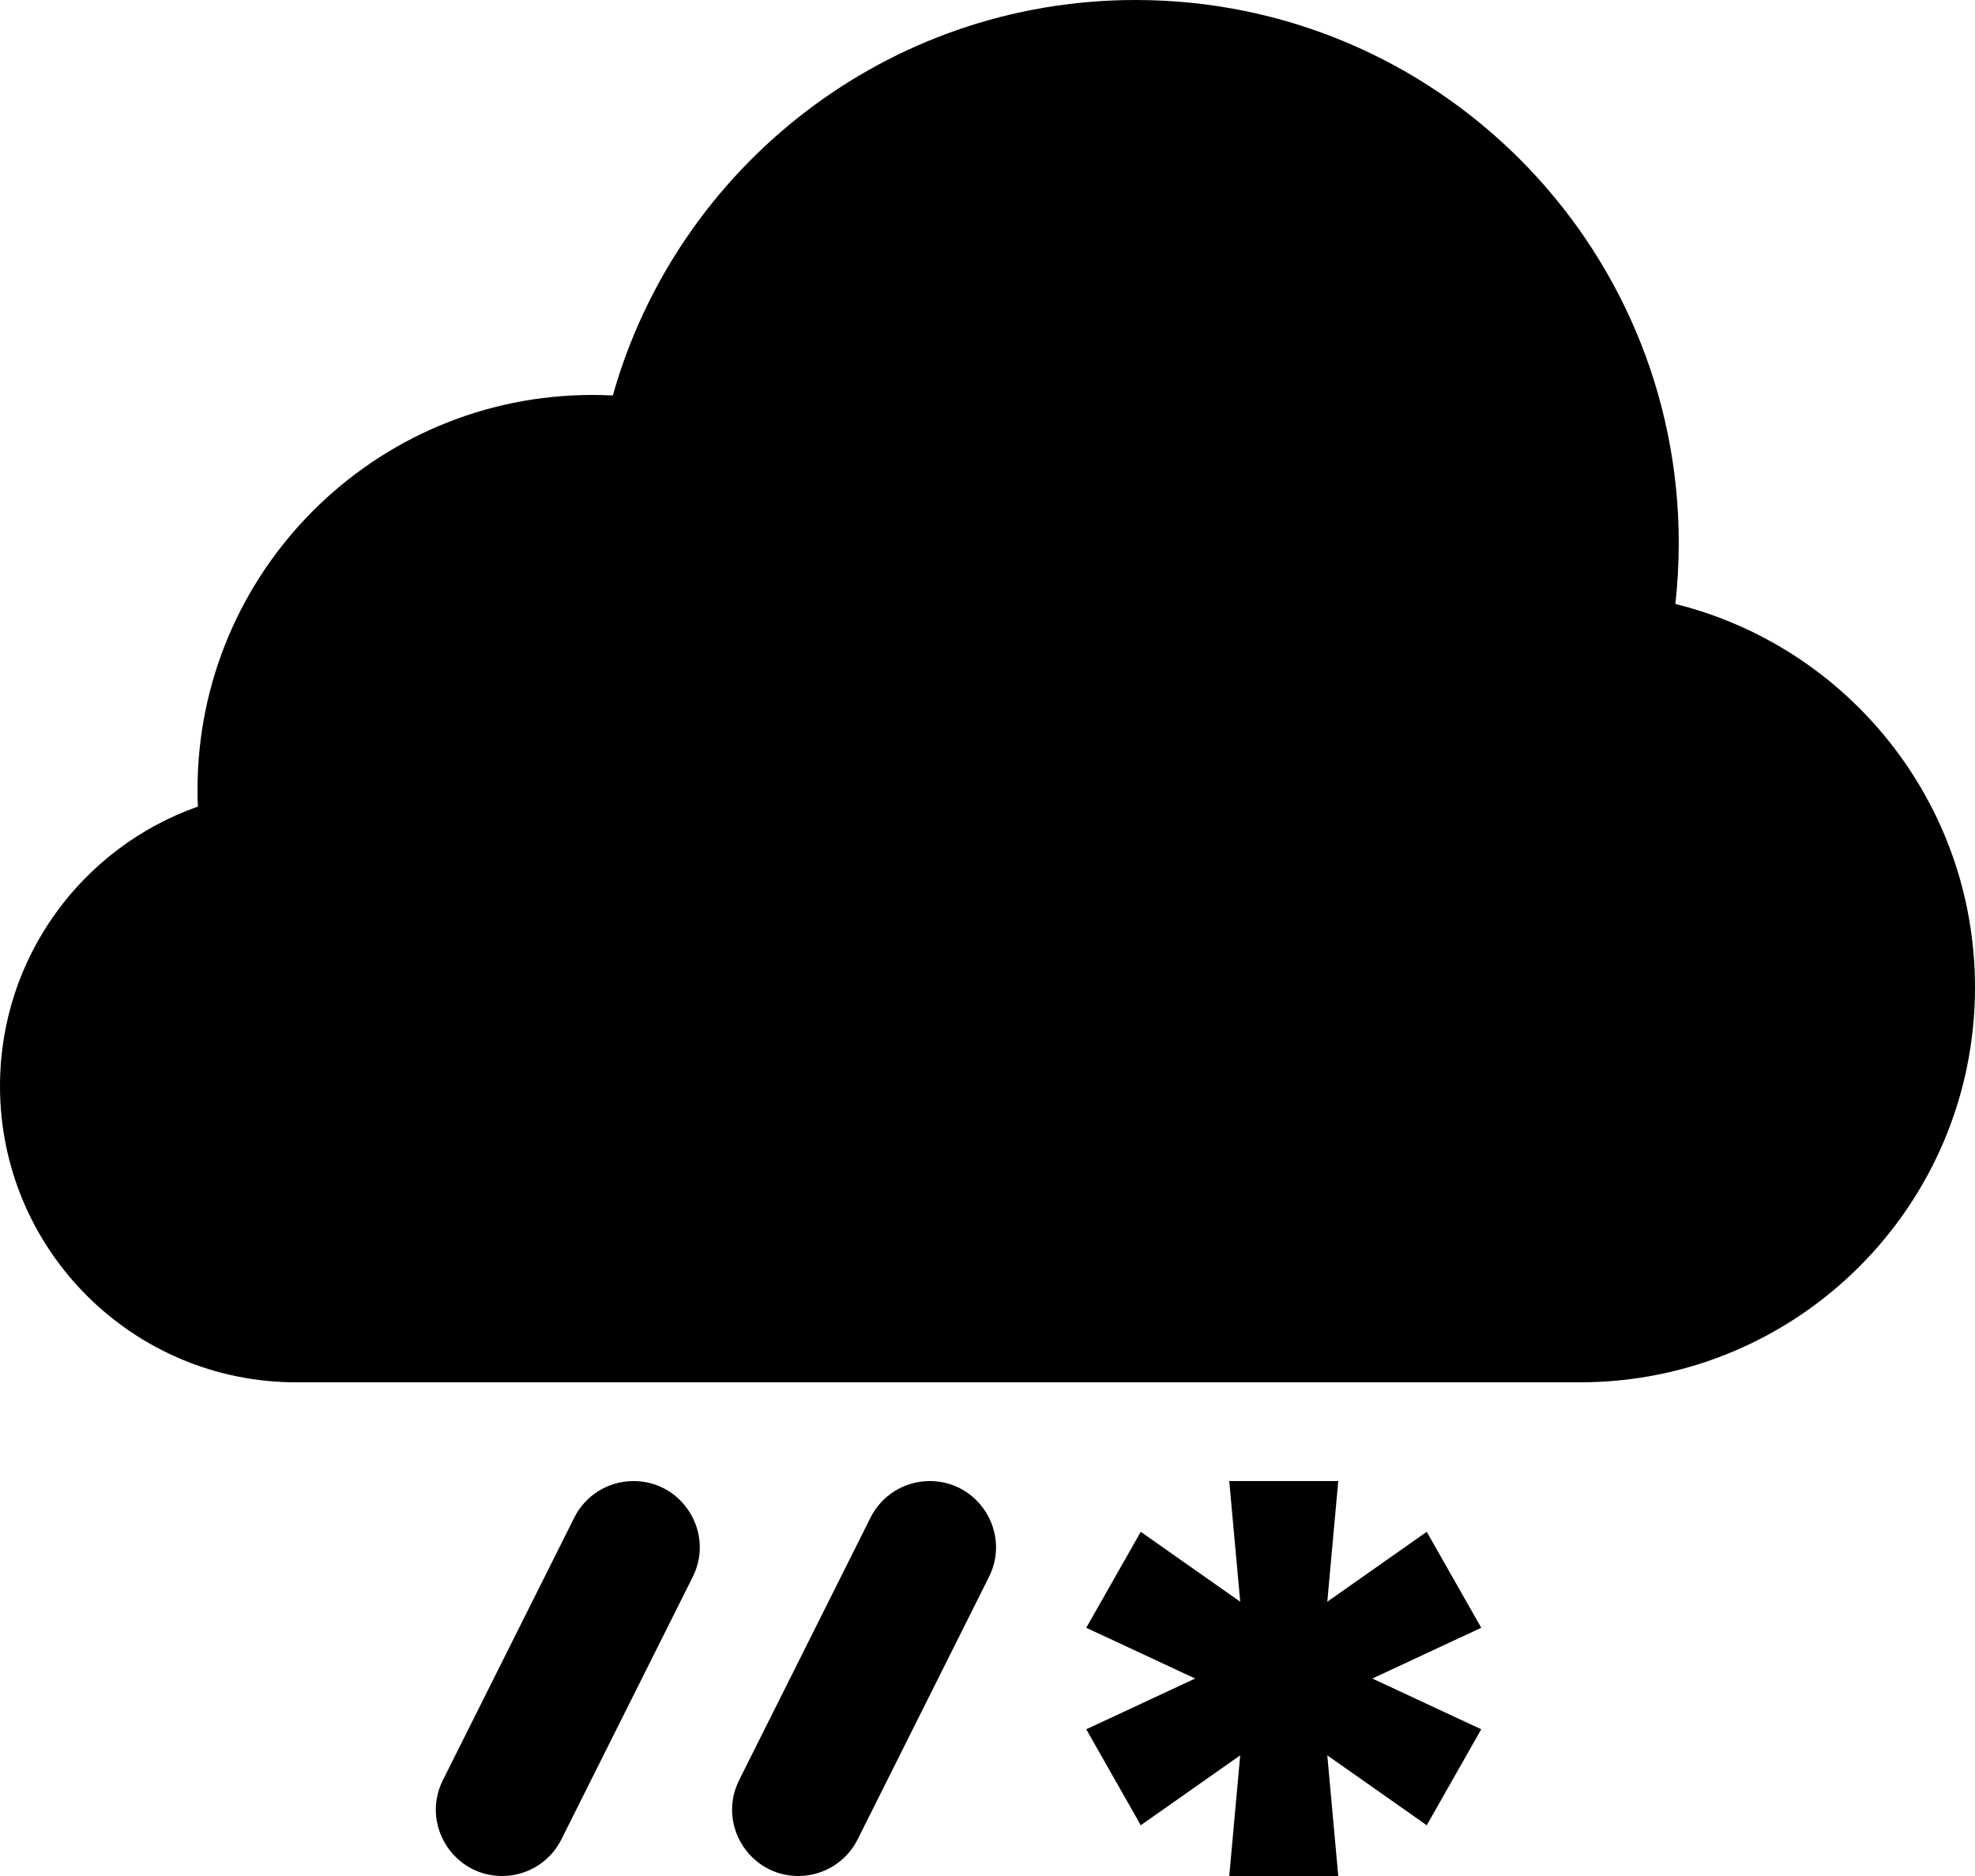
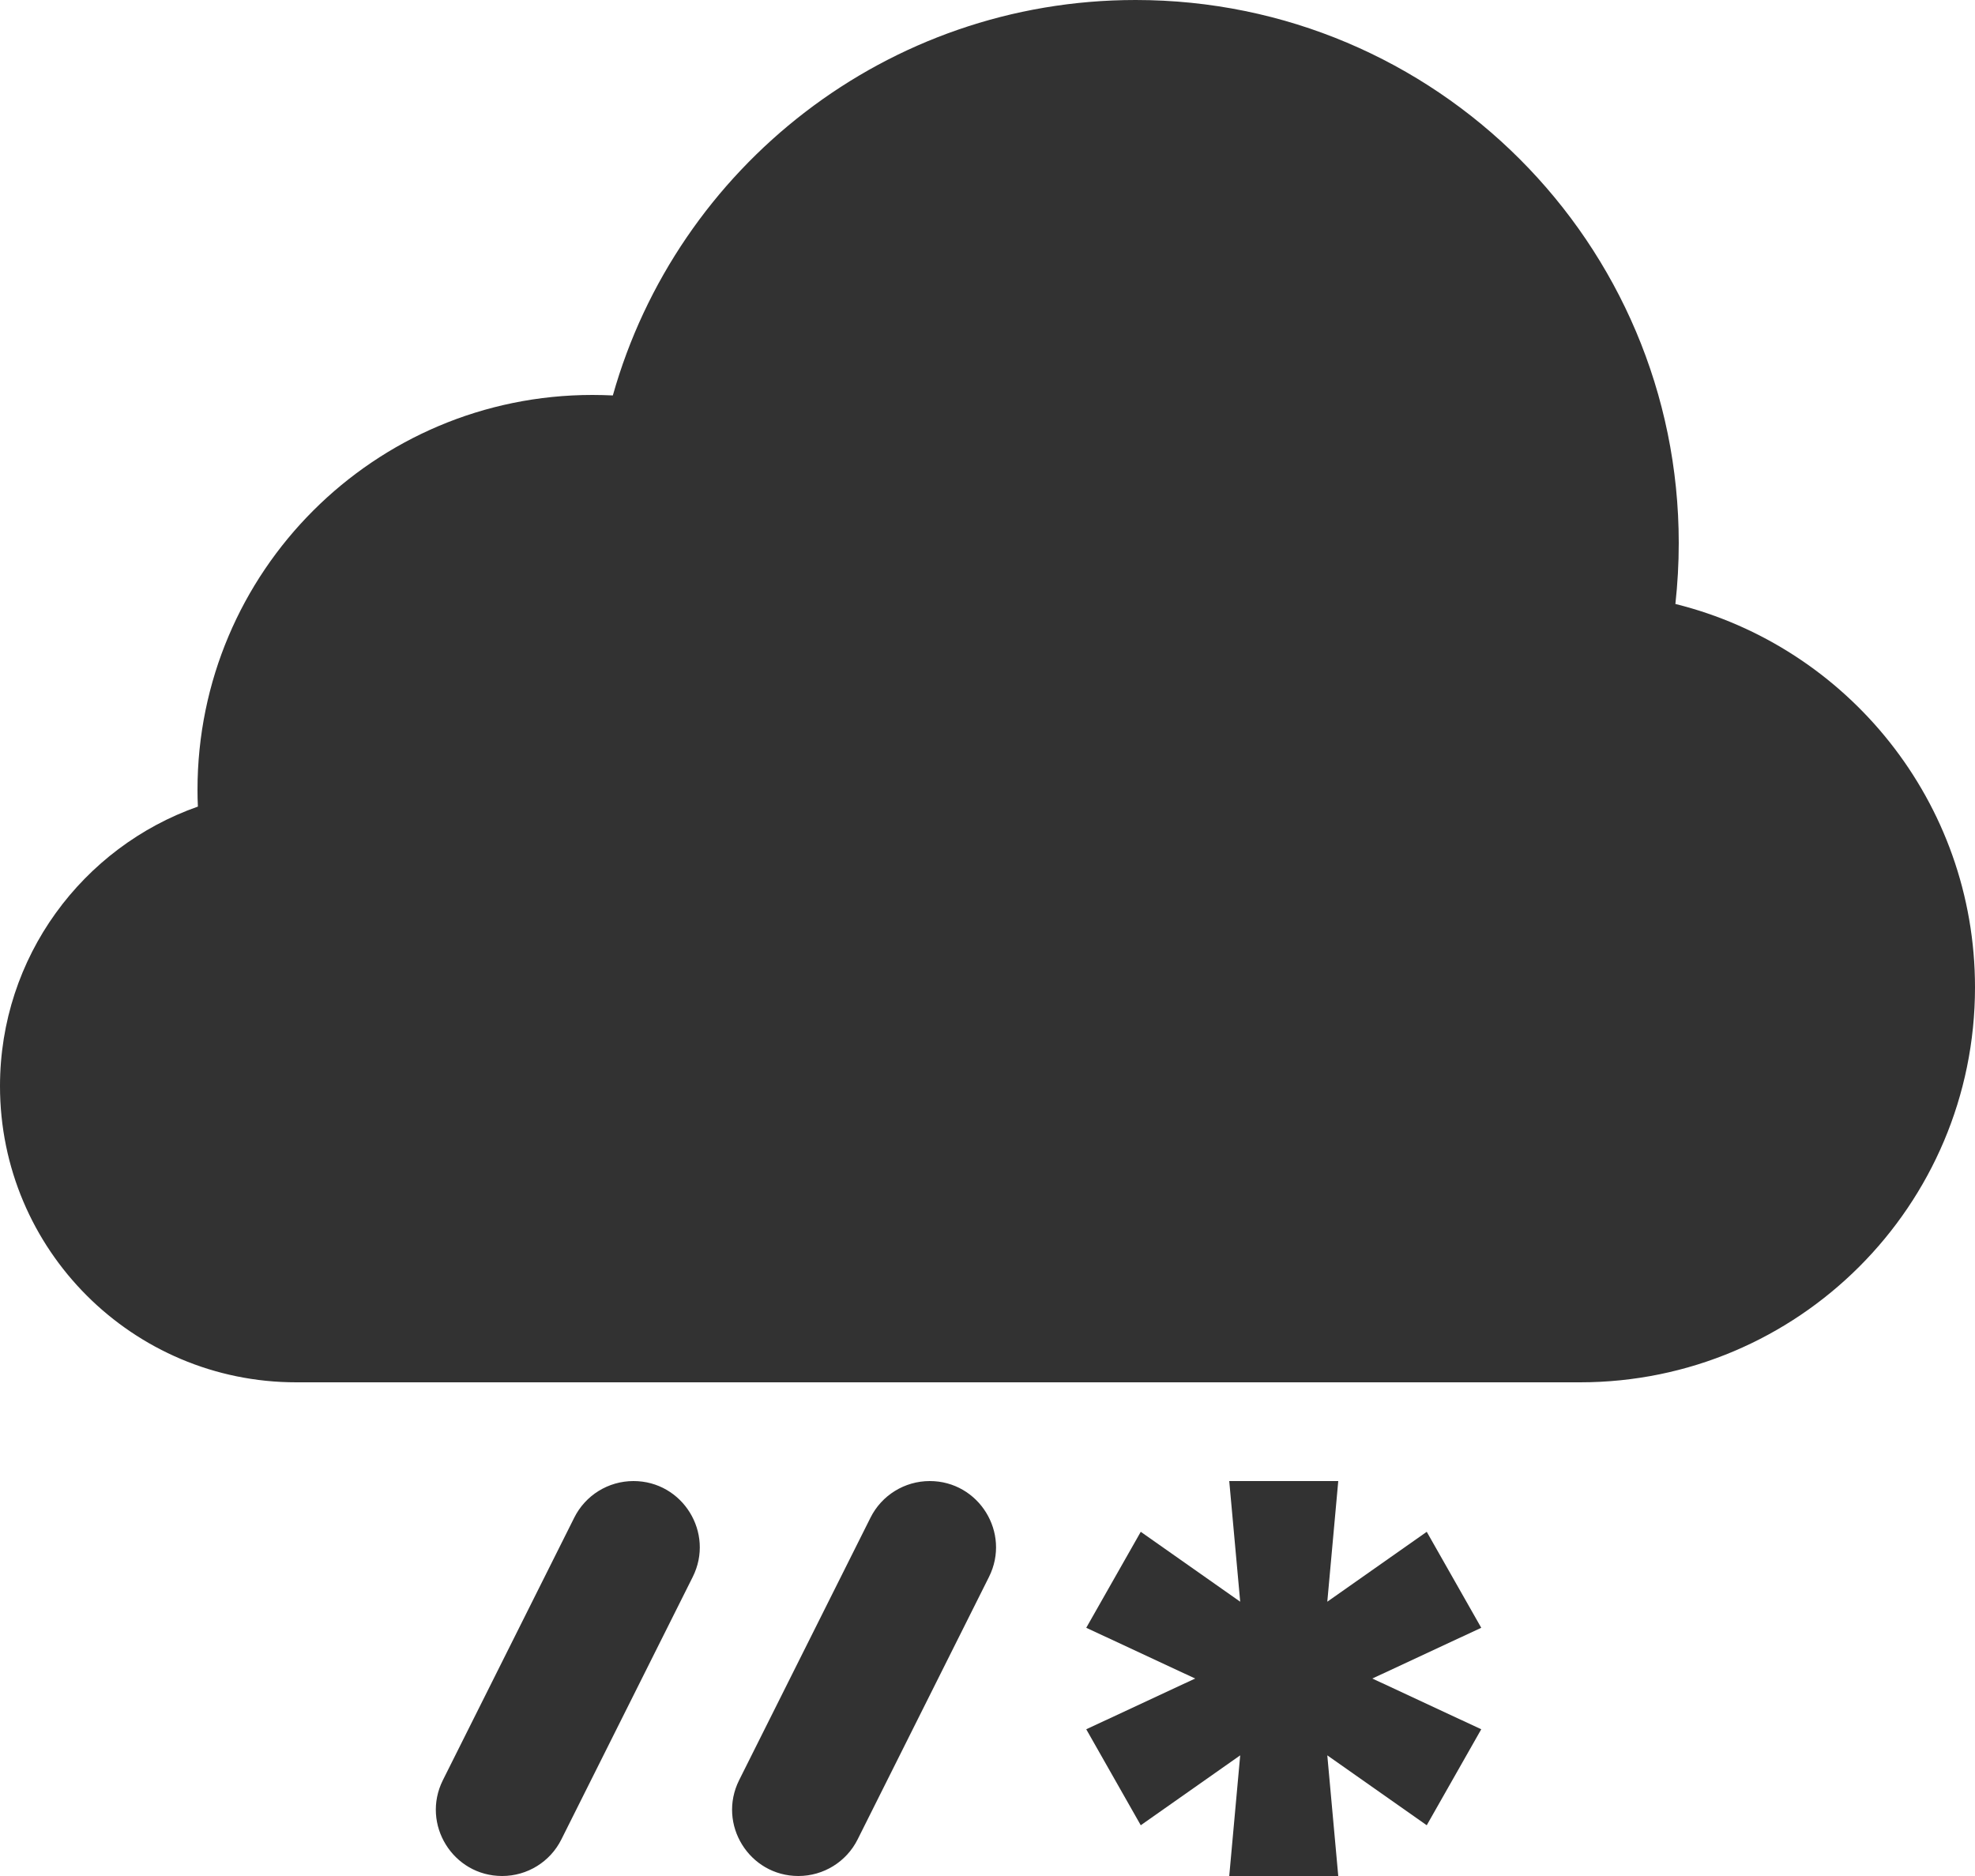
<svg xmlns="http://www.w3.org/2000/svg" width="20" height="19" viewBox="0 0 20 19" fill="none">
-   <path d="M16 14H3C1.343 14 0 12.657 0 11C0 9.692 0.836 8.58 2.004 8.169C2.001 8.113 2 8.057 2 8C2 5.791 3.791 4 6 4C6.069 4 6.137 4.002 6.206 4.005C6.857 1.694 8.981 0 11.5 0C14.538 0 17 2.462 17 5.5C17 5.709 16.988 5.915 16.966 6.117C18.708 6.549 20 8.124 20 10C20 12.209 18.209 14 16 14Z" fill="black" />
-   <path d="M7.015 15.971C7.238 15.525 6.913 15 6.415 15C6.16 15 5.928 15.144 5.815 15.371L4.485 18.029C4.262 18.475 4.587 19 5.085 19C5.34 19 5.572 18.856 5.685 18.629L7.015 15.971Z" fill="black" />
-   <path d="M10.015 15.971C10.238 15.525 9.913 15 9.415 15C9.161 15 8.928 15.144 8.815 15.371L7.485 18.029C7.262 18.475 7.587 19 8.085 19C8.339 19 8.572 18.856 8.685 18.629L10.015 15.971Z" fill="black" />
-   <path d="M13.552 19H12.448L12.559 17.778L11.552 18.486L11 17.514L12.103 17L11 16.486L11.552 15.514L12.559 16.222L12.448 15H13.552L13.441 16.222L14.448 15.514L15 16.486L13.897 17L15 17.514L14.448 18.486L13.441 17.778L13.552 19Z" fill="black" />
+   <path d="M16 14H3C1.343 14 0 12.657 0 11C0 9.692 0.836 8.58 2.004 8.169C2.001 8.113 2 8.057 2 8C2 5.791 3.791 4 6 4C6.069 4 6.137 4.002 6.206 4.005C6.857 1.694 8.981 0 11.5 0C14.538 0 17 2.462 17 5.5C17 5.709 16.988 5.915 16.966 6.117C18.708 6.549 20 8.124 20 10C20 12.209 18.209 14 16 14Z" fill="#323232" />
+   <path d="M7.015 15.971C7.238 15.525 6.913 15 6.415 15C6.16 15 5.928 15.144 5.815 15.371L4.485 18.029C4.262 18.475 4.587 19 5.085 19C5.34 19 5.572 18.856 5.685 18.629L7.015 15.971Z" fill="#323232" />
+   <path d="M10.015 15.971C10.238 15.525 9.913 15 9.415 15C9.161 15 8.928 15.144 8.815 15.371L7.485 18.029C7.262 18.475 7.587 19 8.085 19C8.339 19 8.572 18.856 8.685 18.629L10.015 15.971Z" fill="#323232" />
+   <path d="M13.552 19H12.448L12.559 17.778L11.552 18.486L11 17.514L12.103 17L11 16.486L11.552 15.514L12.559 16.222L12.448 15H13.552L13.441 16.222L14.448 15.514L15 16.486L13.897 17L15 17.514L14.448 18.486L13.441 17.778L13.552 19Z" fill="#323232" />
</svg>
